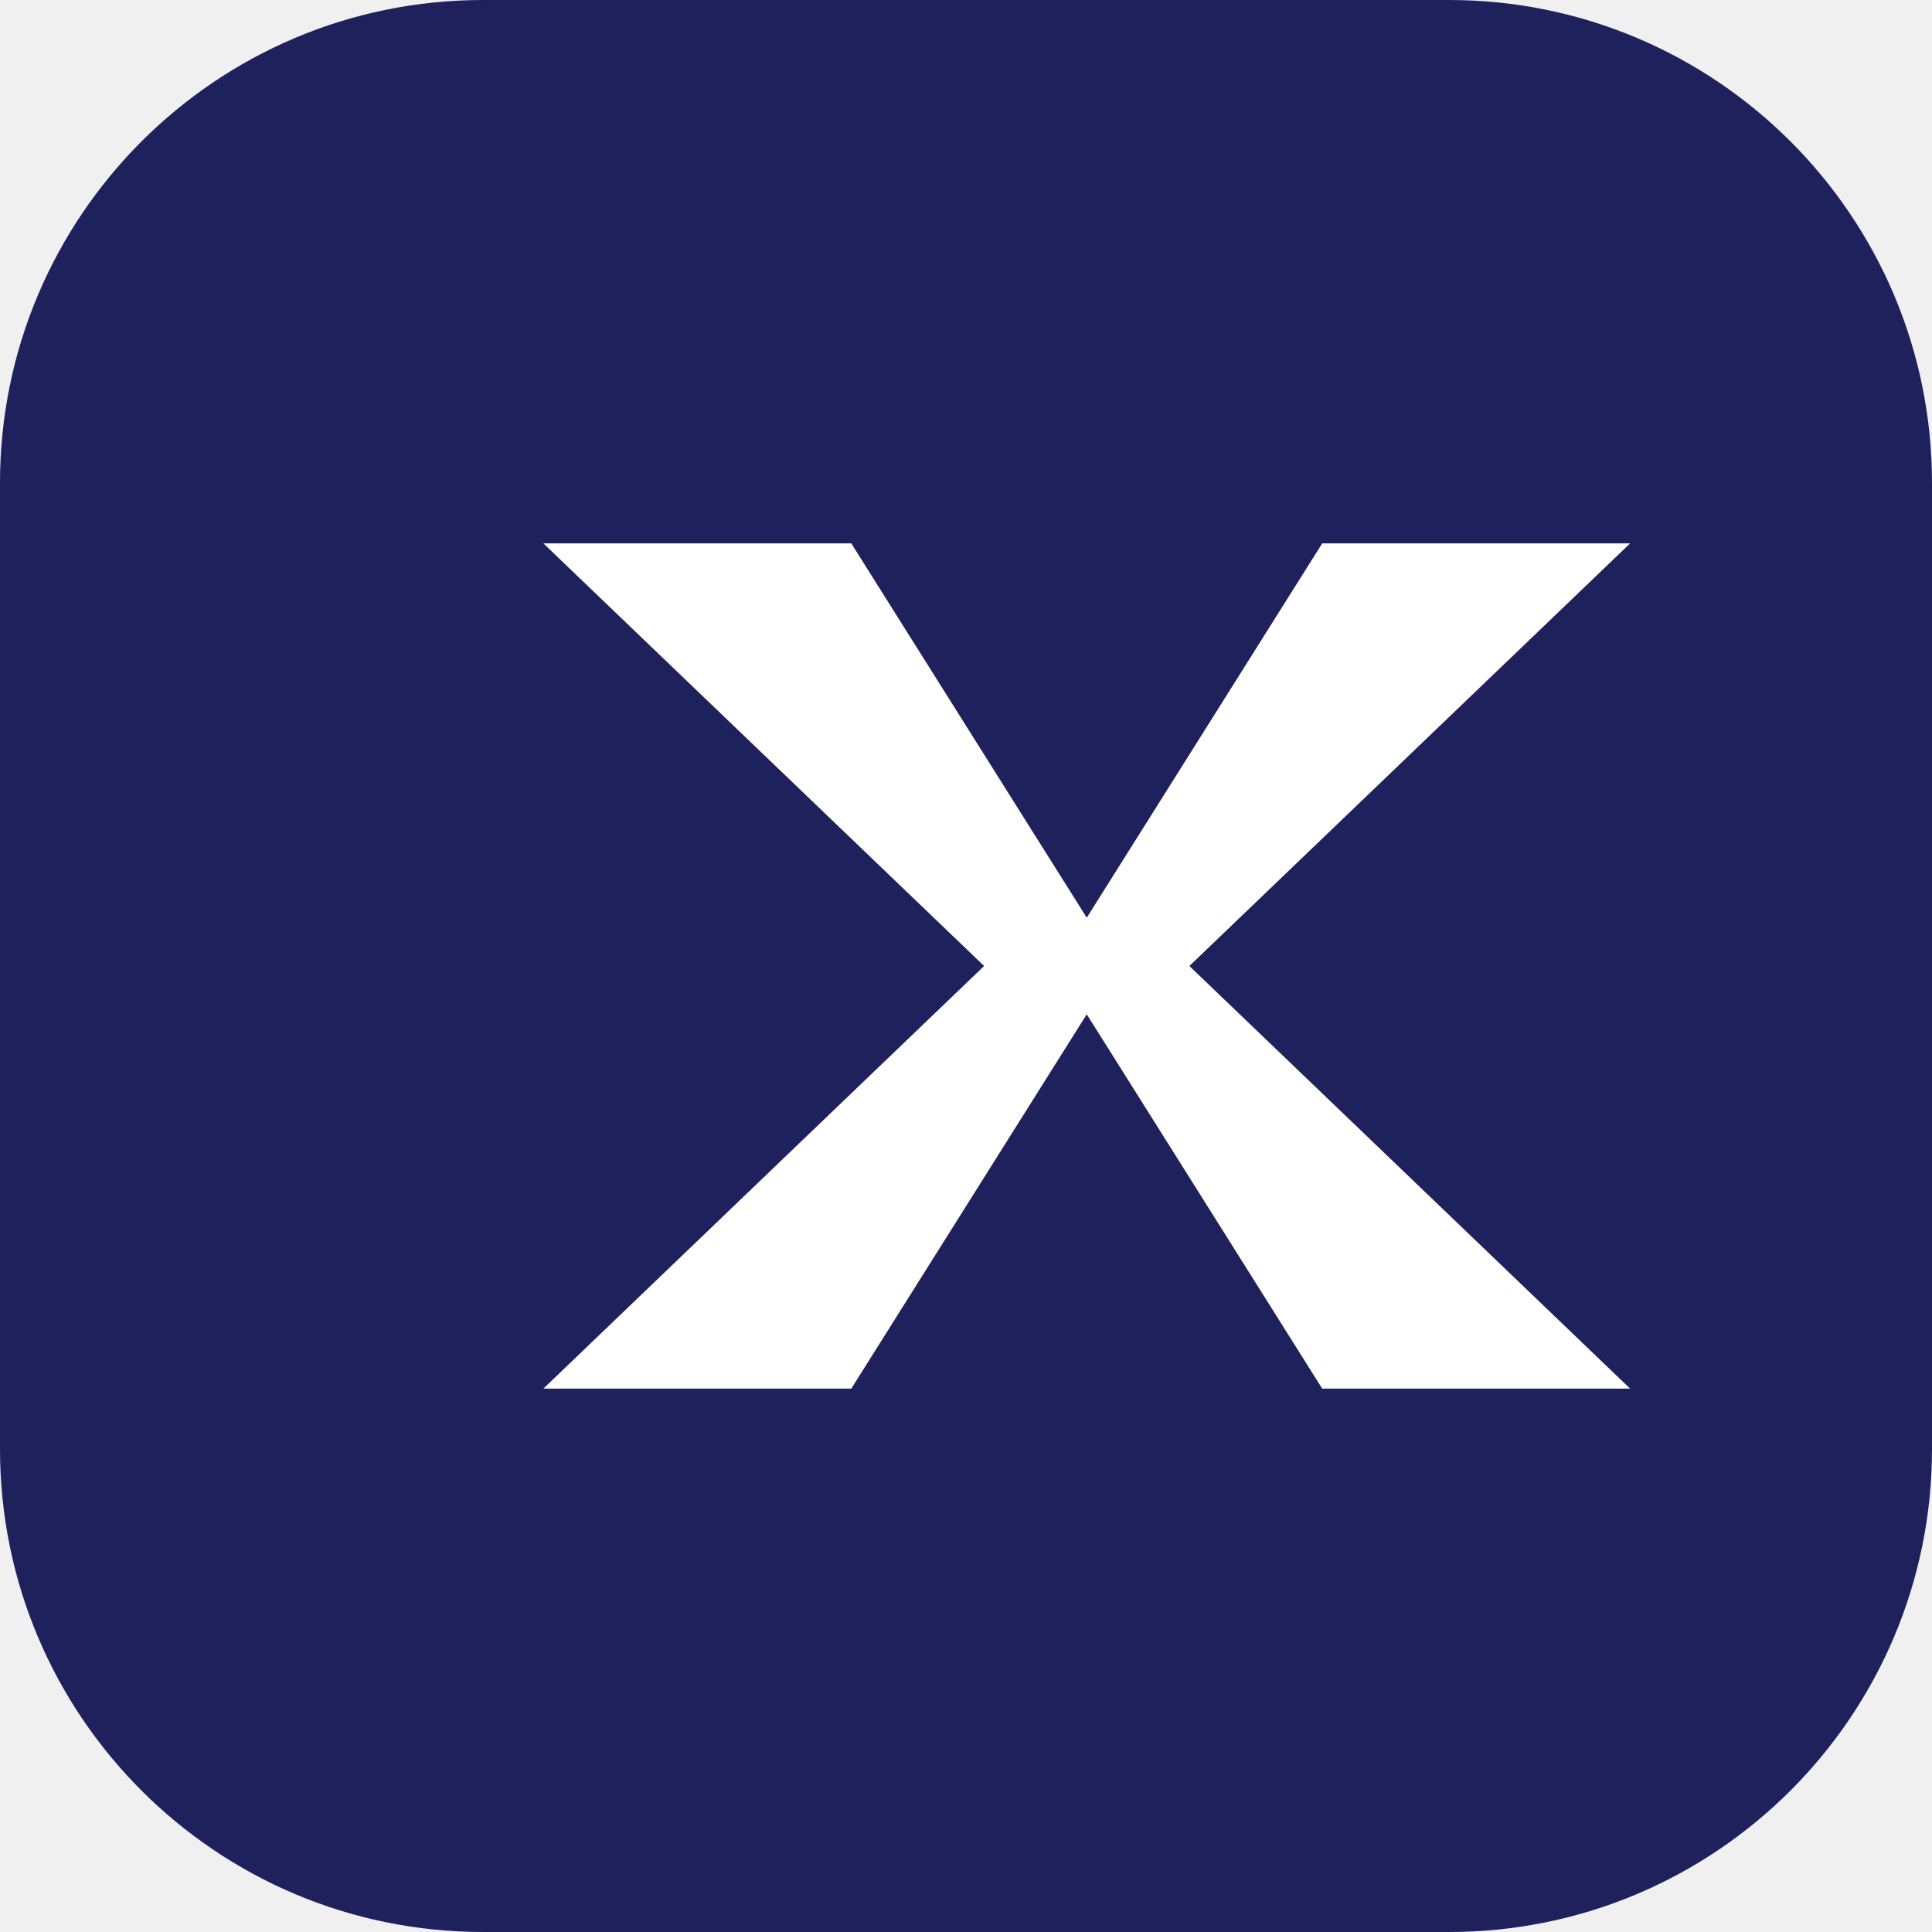
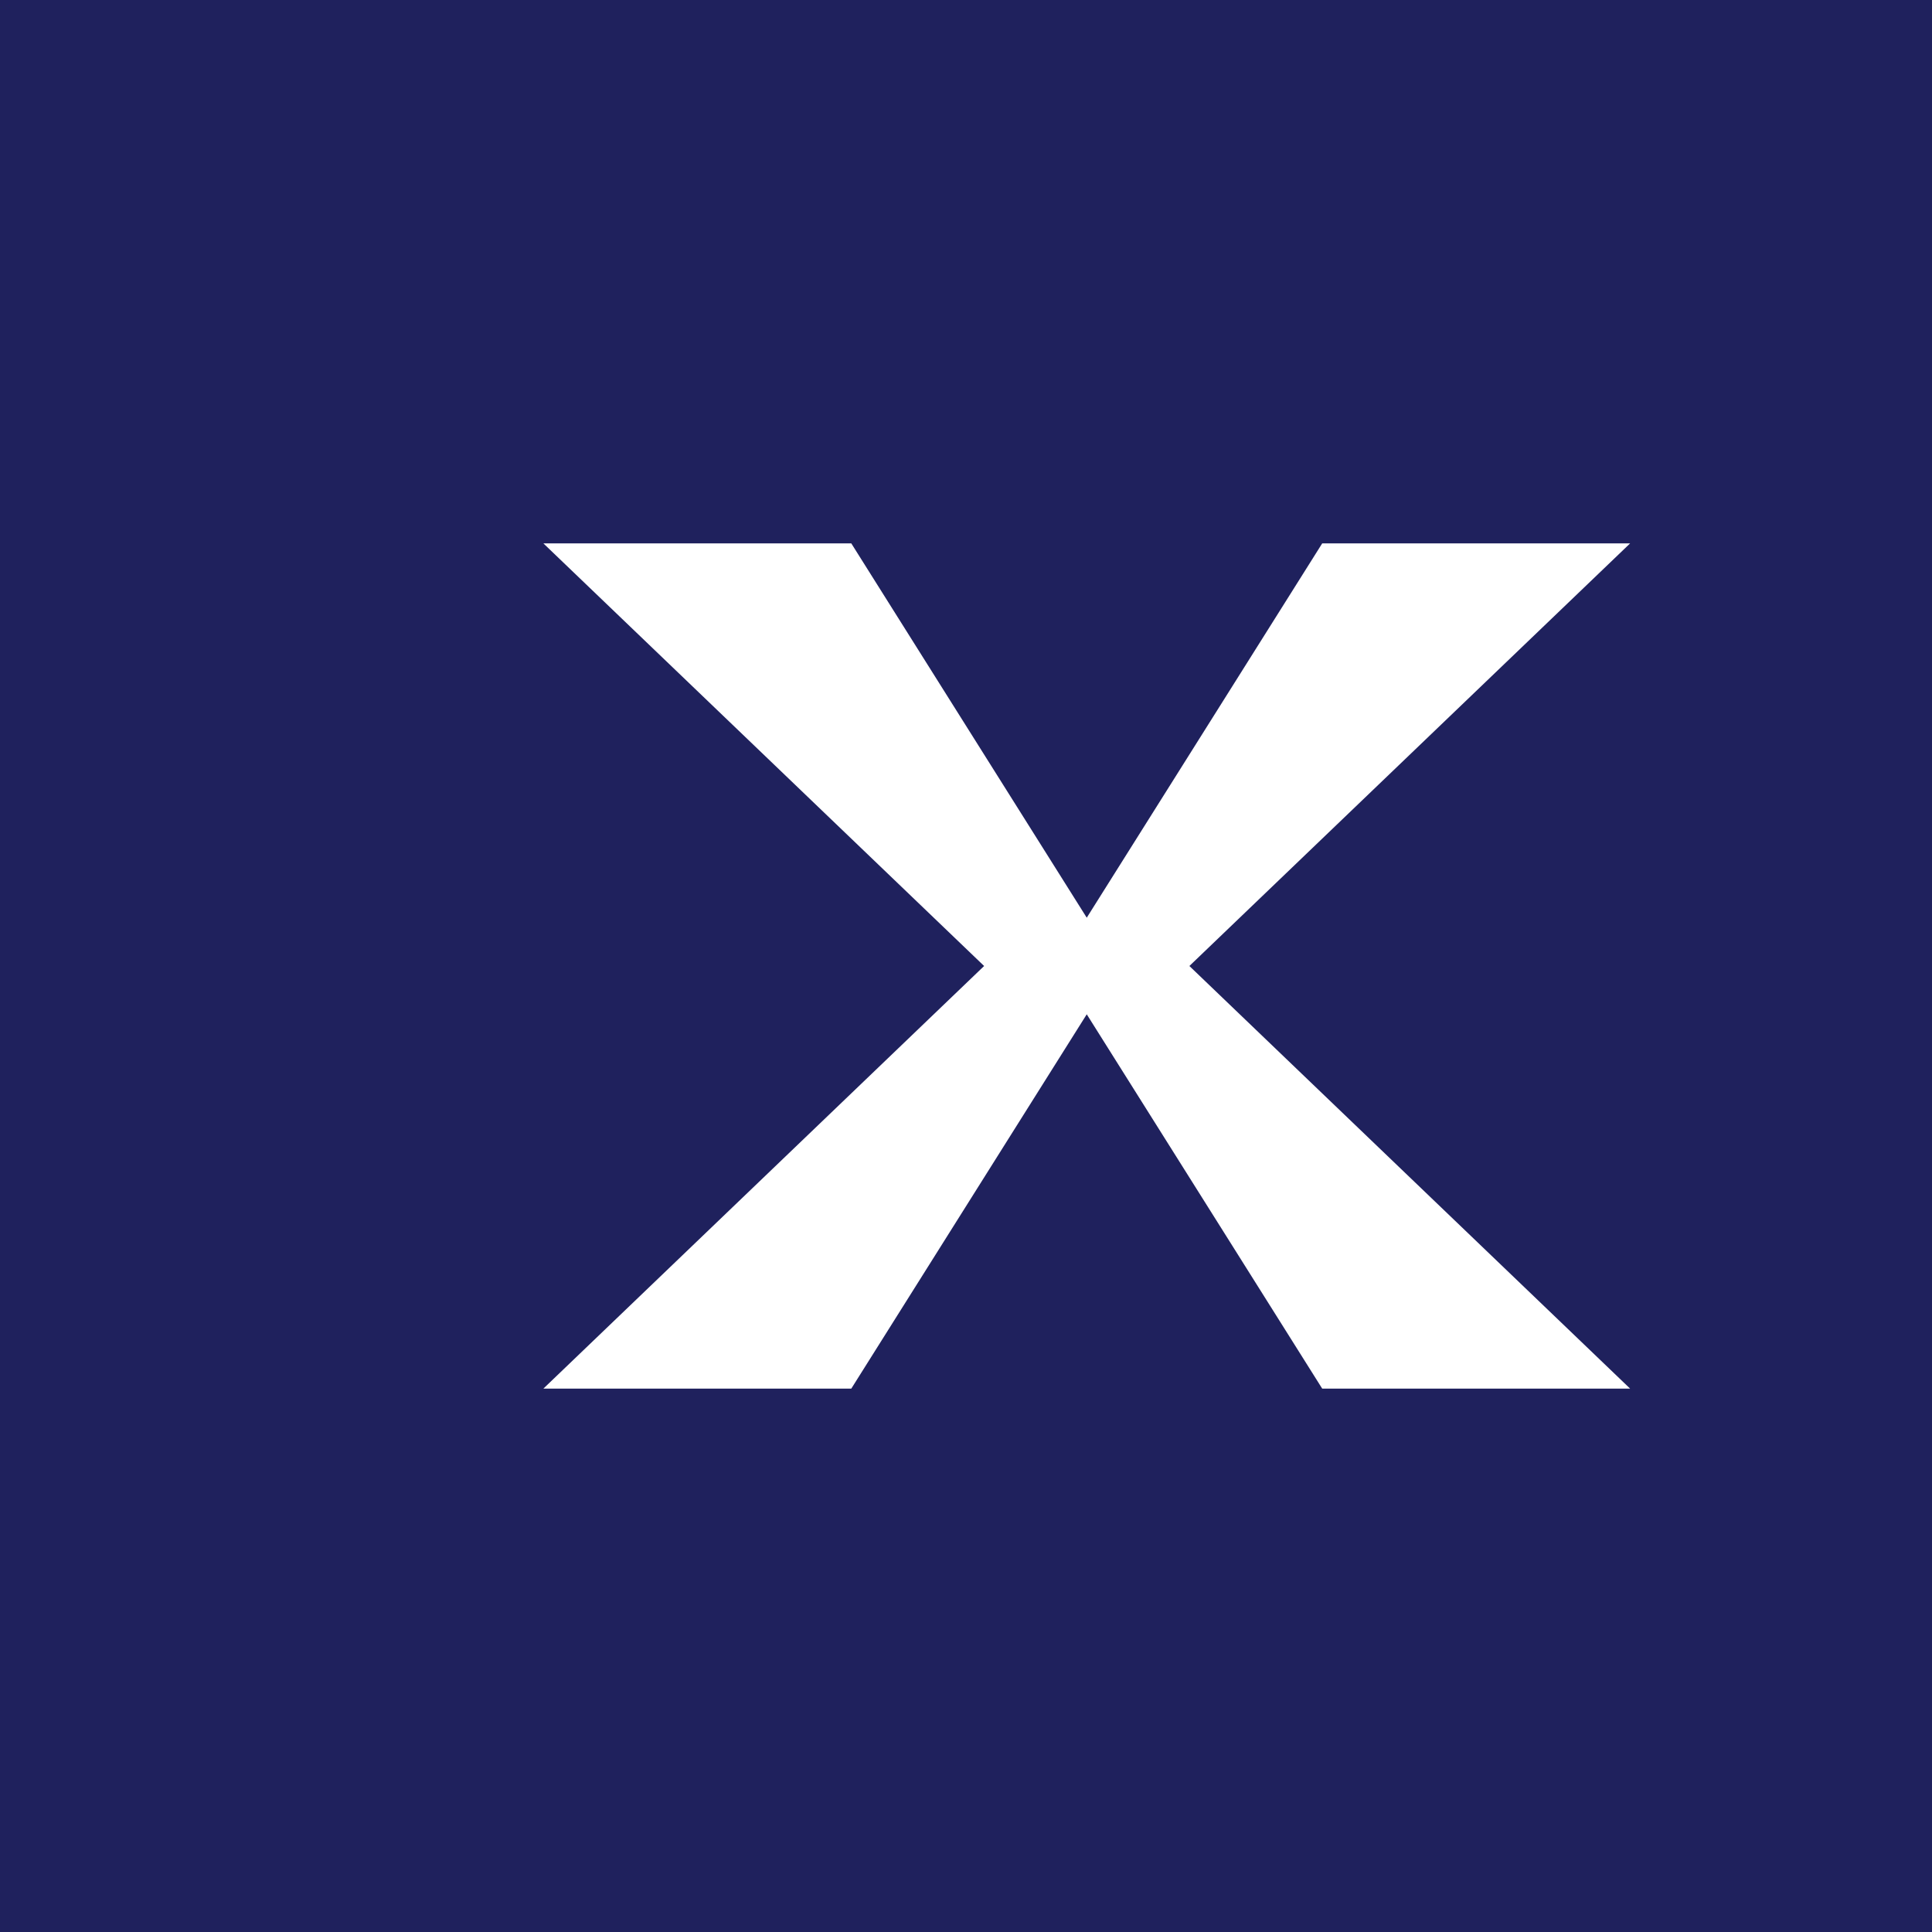
<svg xmlns="http://www.w3.org/2000/svg" viewBox="0 0 64 64" fill="none">
-   <rect width="64" height="64" rx="16" fill="#1F215D" />
+   <rect width="64" height="64" rx="0" fill="#1F215D" />
  <path fill="#FFF" d="M18 18h10.2l7.8 12.4L43.8 18H54L39.4 32 54 46H43.8L36 33.6 28.2 46H18l14.6-14L18 18z" />
</svg>
